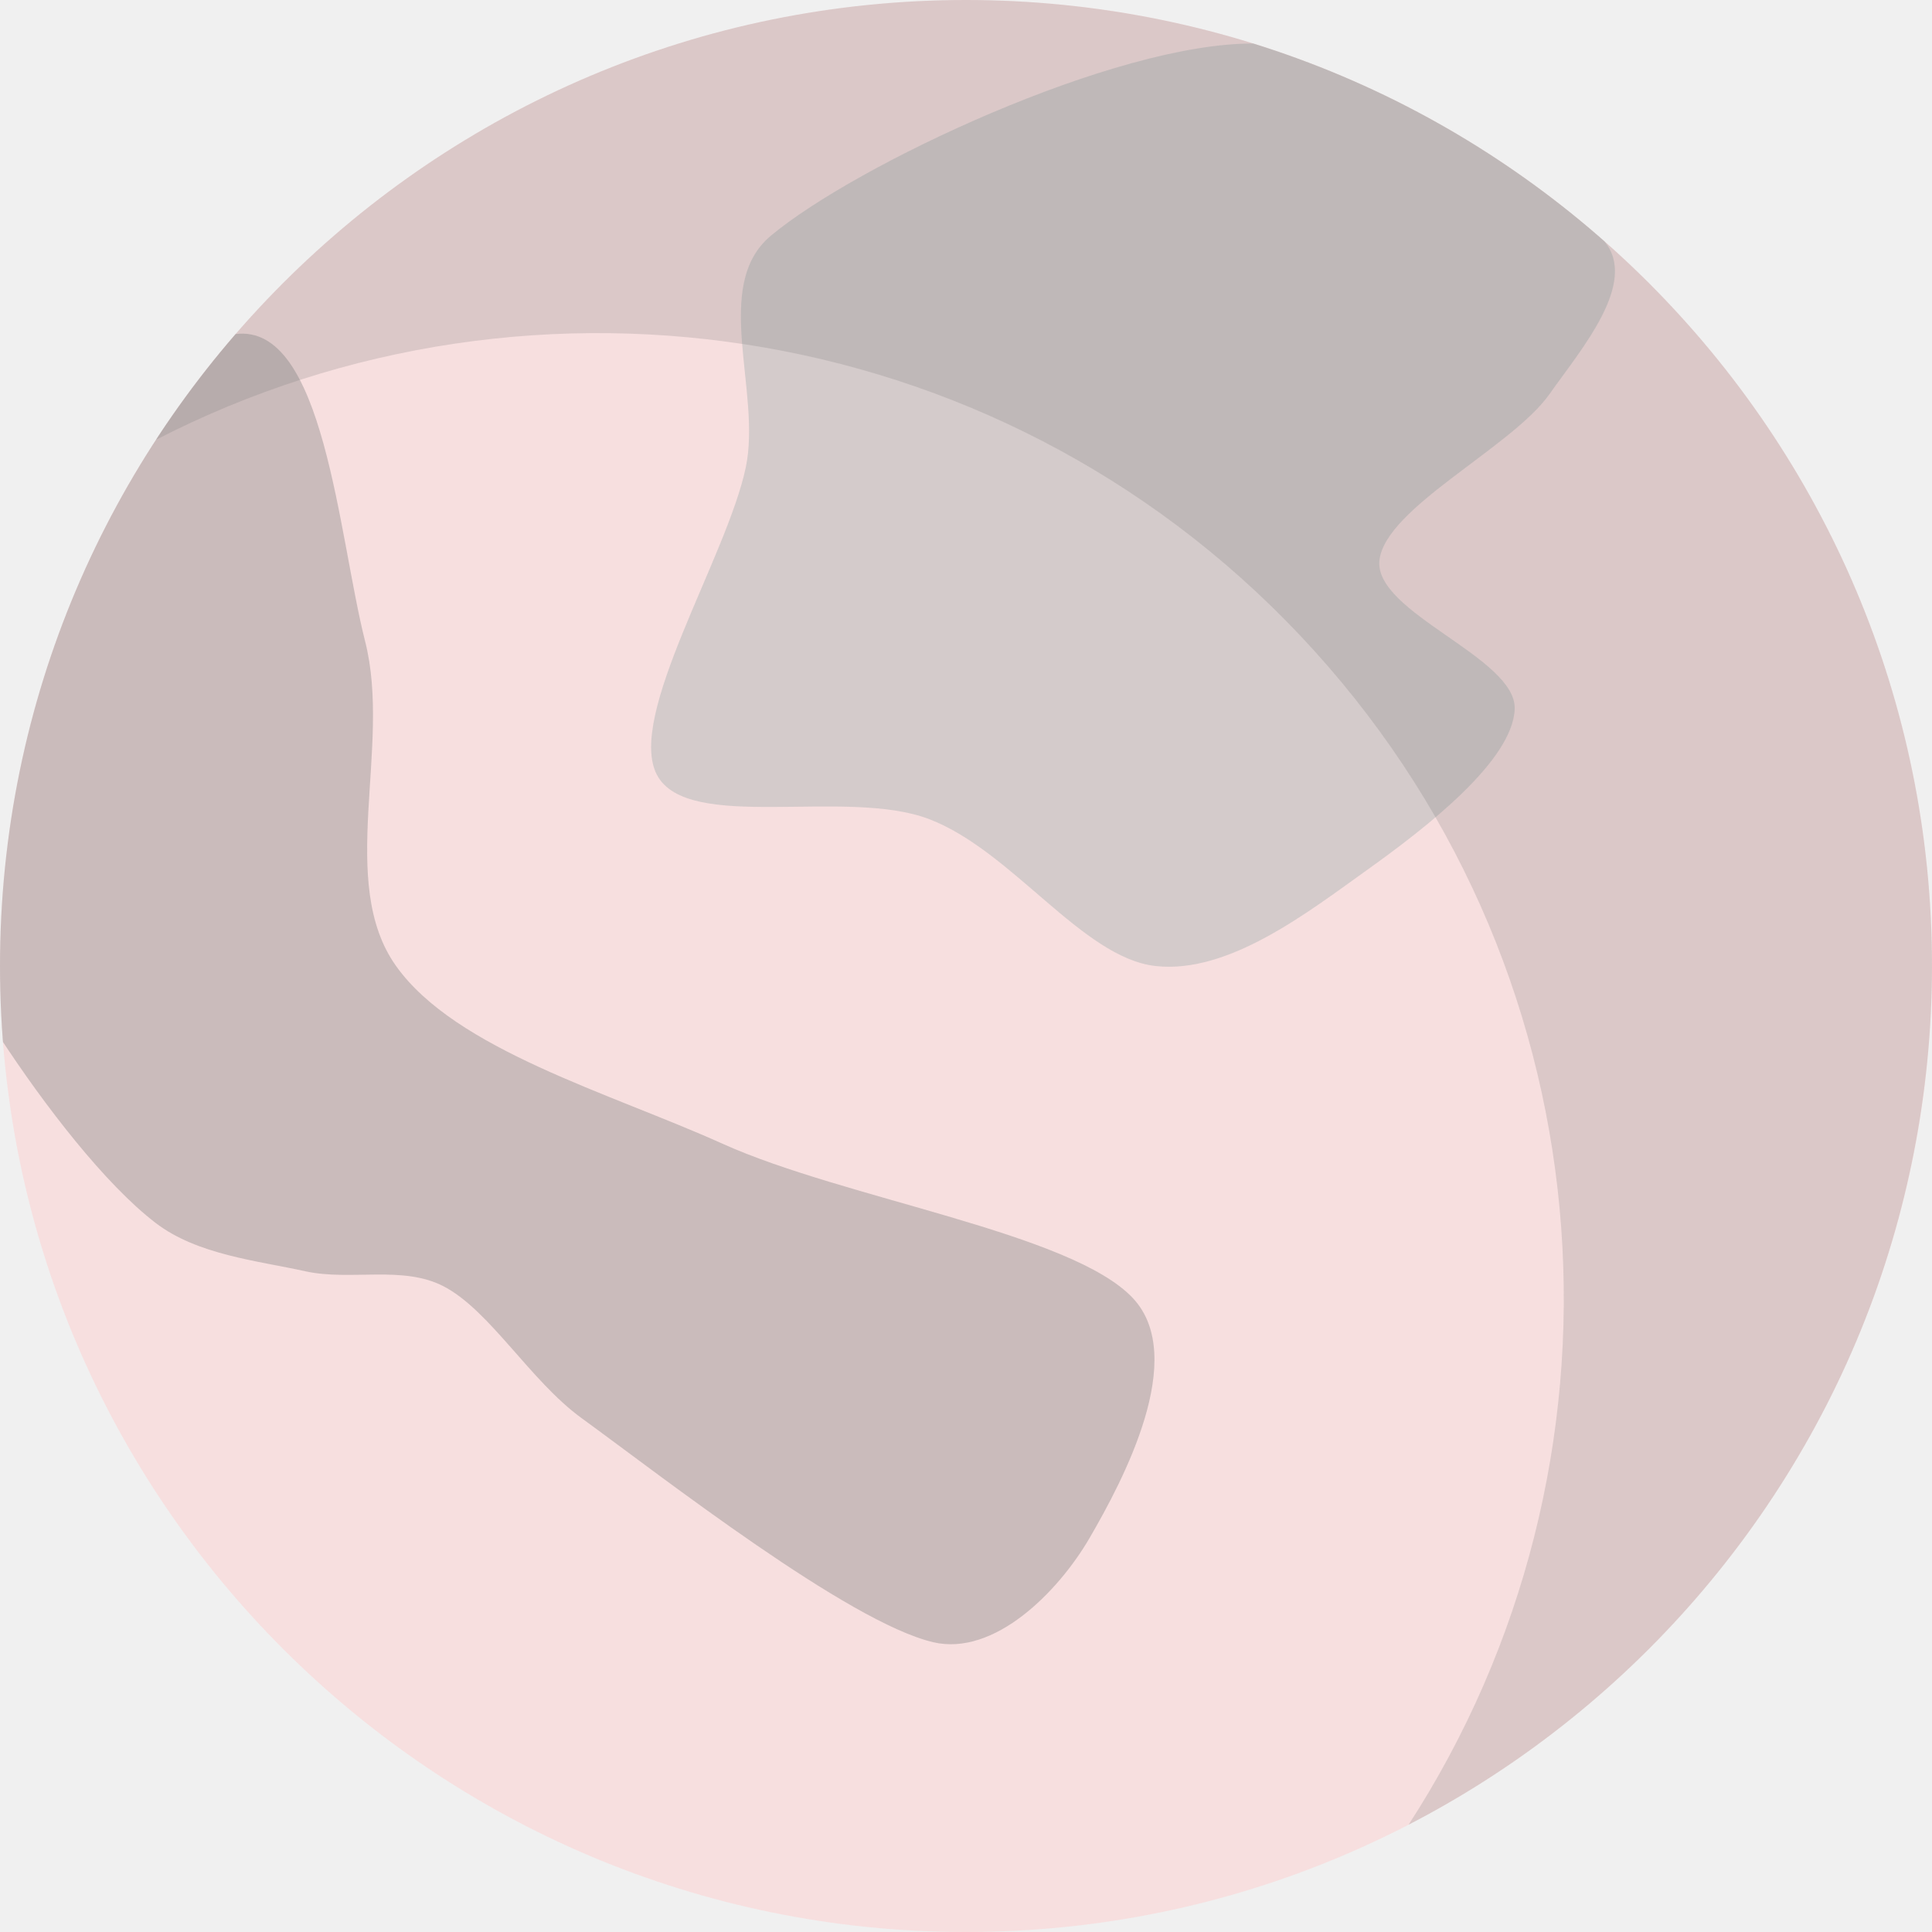
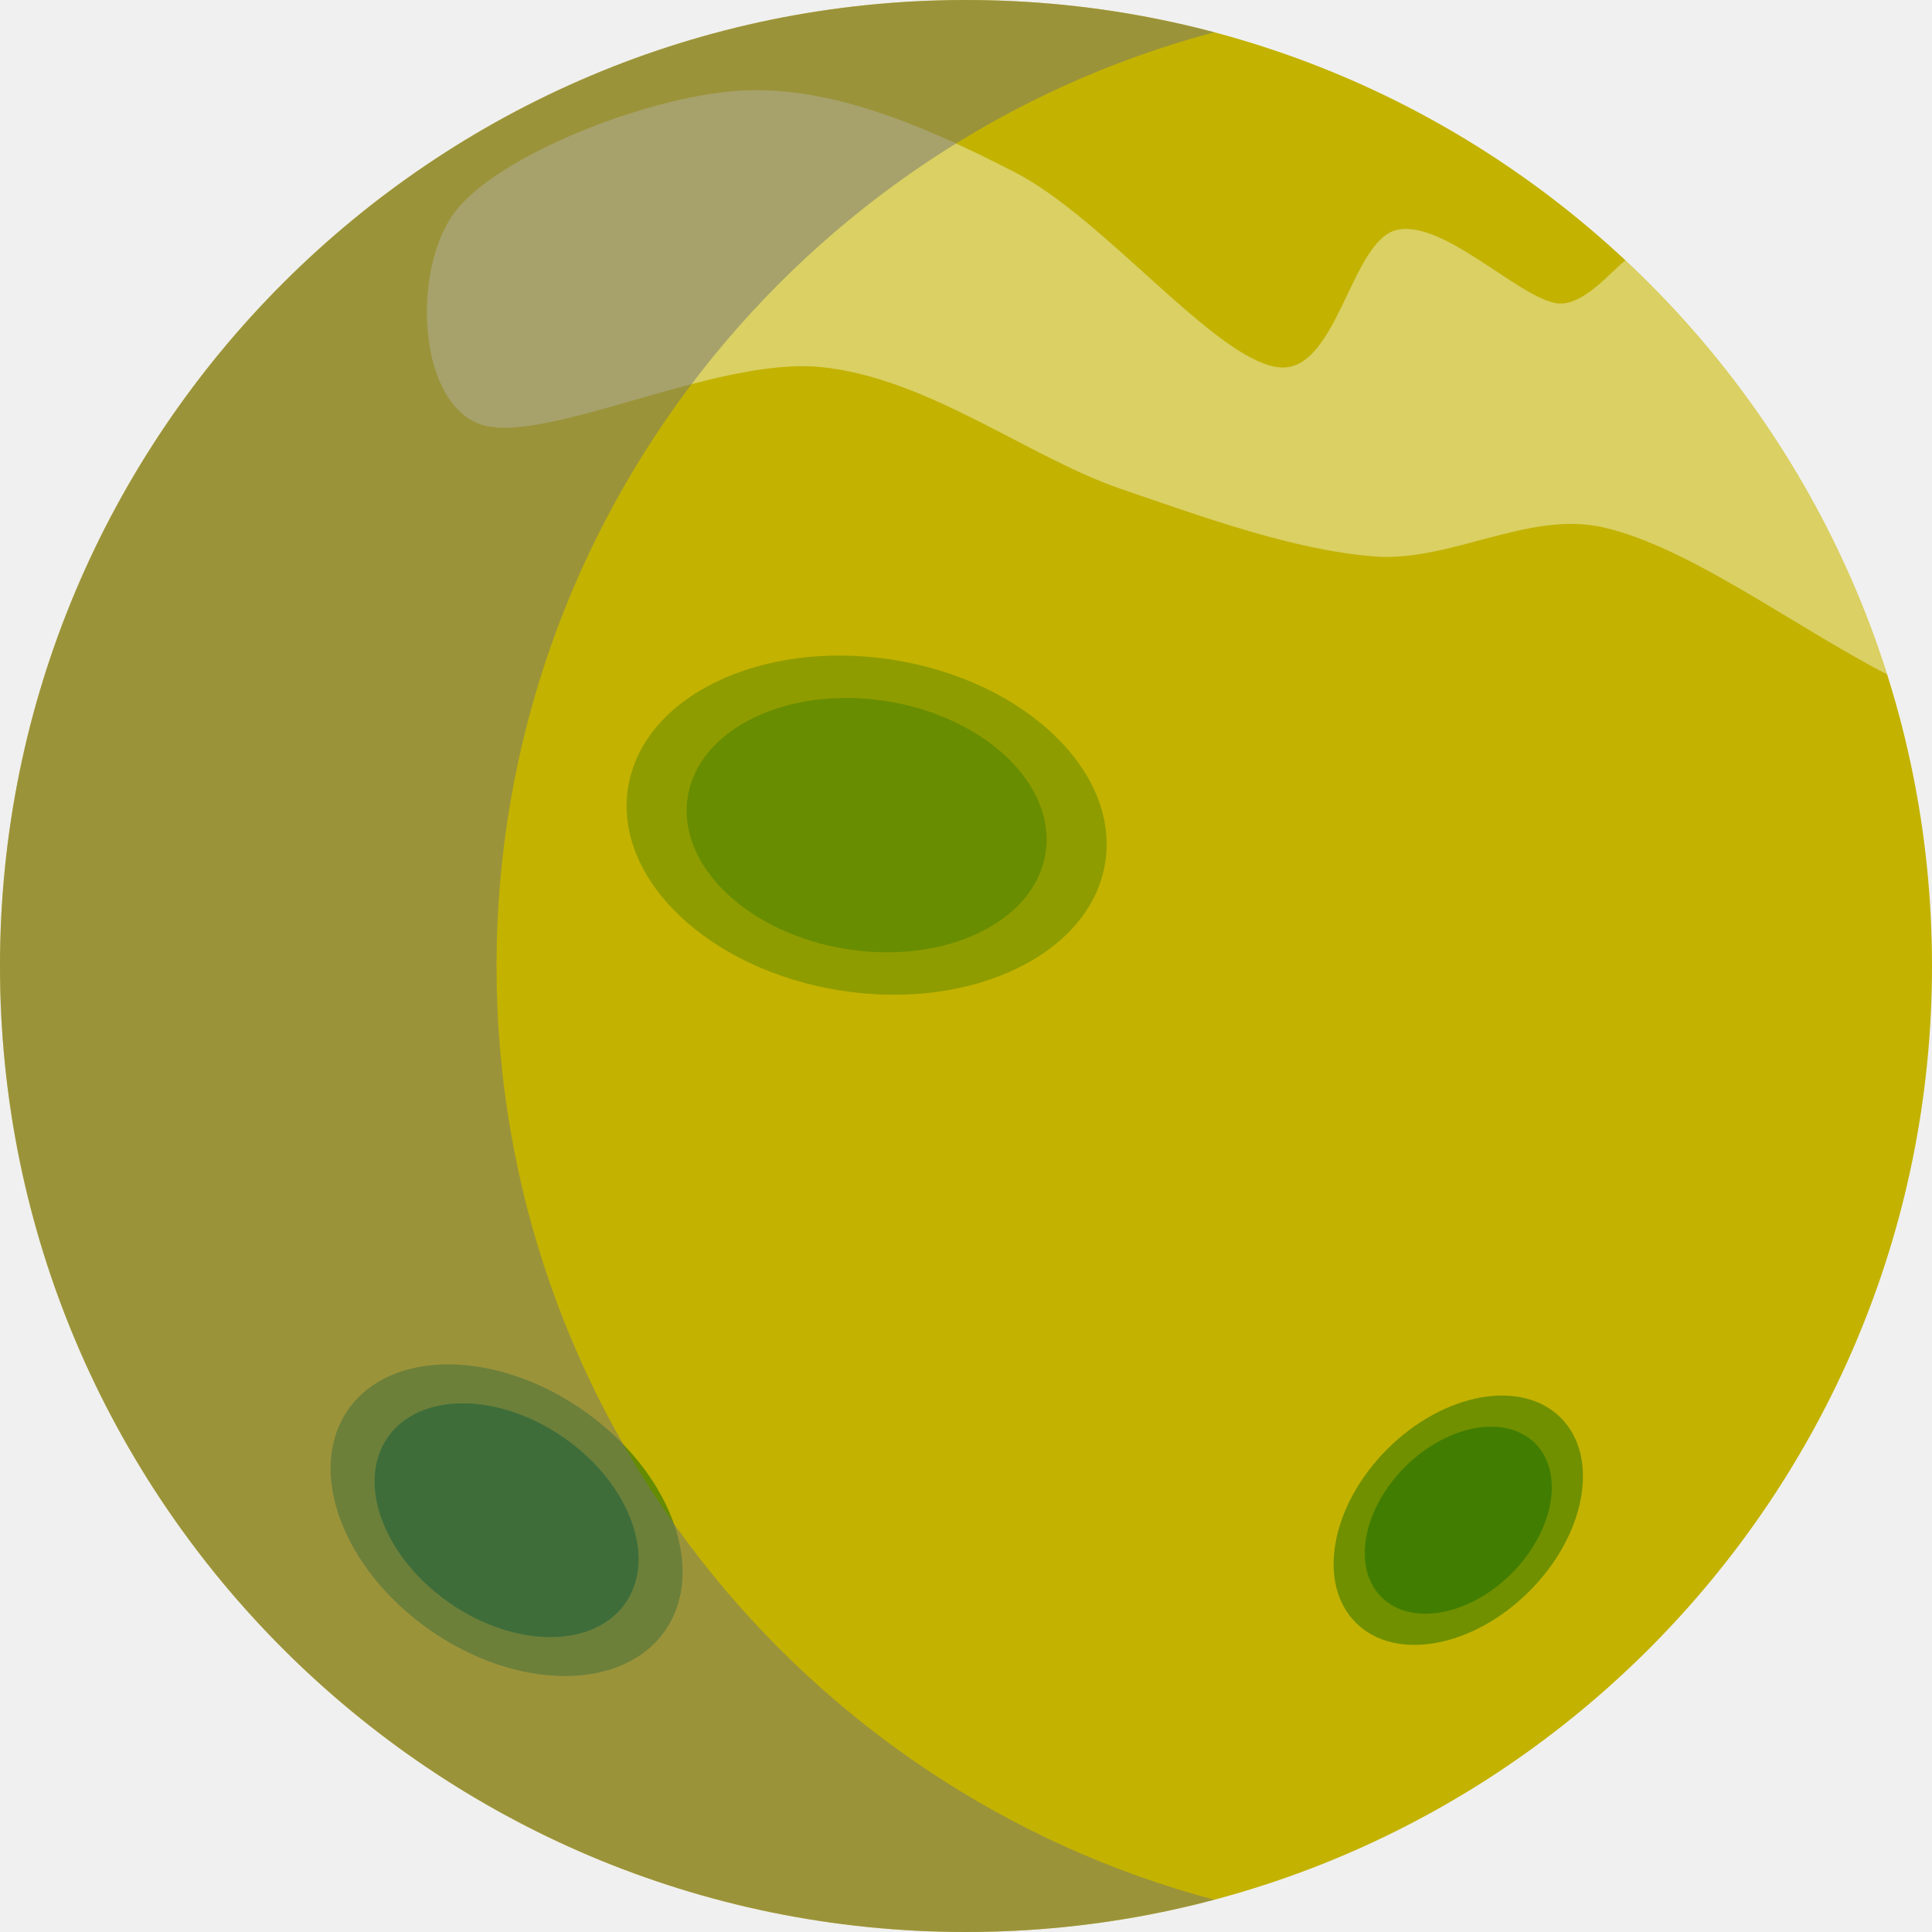
- <svg xmlns="http://www.w3.org/2000/svg" version="1.1" id="svg906" xml:space="preserve" width="1333.333" height="1333.333" viewBox="0 0 1333.333 1333.333">
-   <defs id="defs910">
-     <clipPath clipPathUnits="userSpaceOnUse" id="clipPath924">
-       <path d="m 500,1000 c 275.958,0 500,-224.042 500,-500 C 1000,224.042 775.958,0 500,0 224.042,0 0,224.042 0,500 c 0,275.958 224.042,500 500,500 z" id="path922" style="clip-rule:evenodd" />
+ <svg xmlns="http://www.w3.org/2000/svg" version="1.1" id="svg868" xml:space="preserve" width="1333.333" height="1333.333" viewBox="0 0 1333.333 1333.333">
+   <defs id="defs872">
+     <clipPath clipPathUnits="userSpaceOnUse" id="clipPath886">
+       <path d="m 500,1000 c 275.958,0 500,-224.042 500,-500 C 1000,224.042 775.958,0 500,0 224.042,0 0,224.042 0,500 c 0,275.958 224.042,500 500,500 z" id="path884" style="clip-rule:evenodd" />
    </clipPath>
  </defs>
-   <g id="g914" transform="matrix(1.333333,0,0,-1.333333,0,1333.333)">
-     <path d="m 500,1000 c 275.958,0 500,-224.042 500,-500 C 1000,224.042 775.958,0 500,0 224.042,0 0,224.042 0,500 c 0,275.958 224.042,500 500,500 z" style="fill:#f7dfdf;fill-opacity:1;fill-rule:evenodd;stroke:none" id="path916" />
-     <g id="g918">
-       <g id="g920" clip-path="url(#clipPath924)">
-         <path d="M 121.77,827.072 C 167.848,833.103 175.128,722.512 189,668 202.872,613.488 174.167,543.333 205,500 235.833,456.667 315.529,434.364 374,408 437.577,379.333 554.796,362 586.462,328 615.091,297.261 581.244,233.667 564,204 c -16.307,-28.055 -49.416,-61.446 -81,-54 -43.833,10.333 -139.833,85.333 -182,116 -26.502,19.275 -47.167,55.333 -71,68 -21.323,11.333 -48.42,2.793 -72,8 -24.906,5.5 -55.903,8.508 -77.438,25 C 54.228,387.167 22.863,428.037 0,463 -61.004,556.29 10.287,812.481 121.77,827.072 Z" style="fill:#808080;fill-opacity:0.377;fill-rule:evenodd;stroke:none" id="path926" />
-         <path d="M 648.828,977.46 C 576.942,977.921 442.805,914.577 399,878 368.117,852.213 394.324,797.364 386,758 376.167,711.5 324.167,629.333 340,599 c 15.833,-30.333 98,-6.5 141,-23 43,-16.5 79.167,-71.667 117,-76 37.833,-4.333 79,27.833 110,50 30.514,21.819 75,56.333 76,83 1,26.667 -73,49.833 -70,77 3,27.167 68.614,58.461 88,86 16.145,22.934 46.408,57.801 28.317,79.234 C 804.788,905.477 718.26,977.015 648.828,977.46 Z" style="fill:#bfbfbf;fill-opacity:0.62;fill-rule:evenodd;stroke:none" id="path928" />
-         <path d="m 80.562,772.285 c 23.104,35.589 51.151,68.79 84.089,98.589 204.64,185.136 521.088,169.296 706.223,-35.339 C 1056.01,630.896 1040.17,314.448 835.535,129.312 802.597,99.513 766.762,74.921 729.043,55.485 849.484,241.004 835.629,491.417 680.293,663.118 524.957,834.819 277.177,873.604 80.562,772.285 Z" style="fill:#747474;fill-opacity:0.217;fill-rule:evenodd;stroke:none" id="path930" />
+   <g id="g876" transform="matrix(1.333333,0,0,-1.333333,0,1333.333)">
+     <path d="m 500,1000 c 275.958,0 500,-224.042 500,-500 C 1000,224.042 775.958,0 500,0 224.042,0 0,224.042 0,500 c 0,275.958 224.042,500 500,500 z" style="fill:#c3b200;fill-opacity:1;fill-rule:evenodd;stroke:none" id="path878" />
+     <g id="g880">
+       <g id="g882" clip-path="url(#clipPath886)">
+         <path d="m 301.893,269.993 c 45.258,-31.589 64.219,-82.711 42.318,-114.089 -21.902,-31.379 -76.427,-31.208 -121.684,0.381 -45.258,31.59 -64.219,82.711 -42.318,114.09 21.902,31.378 76.427,31.207 121.684,-0.382 z" style="fill:#096700;fill-opacity:0.5;fill-rule:evenodd;stroke:none" id="path888" />
+         <path d="m 291.973,255.779 c 33.943,-23.691 48.164,-62.033 31.737,-85.566 -16.426,-23.534 -57.319,-23.406 -91.262,0.286 -33.943,23.692 -48.165,62.033 -31.738,85.567 16.426,23.534 57.32,23.405 91.263,-0.287 z" style="fill:#096700;fill-opacity:1;fill-rule:evenodd;stroke:none" id="path890" />
+         <path d="m 718.033,249.909 c 29.27,29.269 69.509,36.557 89.803,16.263 20.293,-20.293 13.006,-60.533 -16.264,-89.802 -29.27,-29.27 -69.509,-36.557 -89.802,-16.264 -20.294,20.294 -13.007,60.533 16.263,89.803 z" style="fill:#096700;fill-opacity:0.442;fill-rule:evenodd;stroke:none" id="path892" />
+         <path d="m 727.225,240.716 c 21.953,21.953 52.132,27.418 67.352,12.198 15.221,-15.22 9.755,-45.4 -12.197,-67.352 -21.953,-21.952 -52.132,-27.418 -67.352,-12.198 -15.22,15.221 -9.755,45.4 12.197,67.352 z" style="fill:#096700;fill-opacity:0.442;fill-rule:evenodd;stroke:none" id="path894" />
+         <path d="m 461.926,658.538 c 68.165,-10.633 117.521,-57.636 110.148,-104.897 -7.372,-47.261 -68.699,-76.998 -136.864,-66.365 -68.165,10.633 -117.521,57.636 -110.148,104.897 7.372,47.262 68.699,76.999 136.864,66.365 z" style="fill:#096700;fill-opacity:0.279;fill-rule:evenodd;stroke:none" id="path896" />
+         <path d="m 458.587,637.13 c 51.123,-7.975 88.14,-43.227 82.611,-78.673 -5.53,-35.445 -51.525,-57.748 -102.648,-49.773 -51.124,7.975 -88.141,43.227 -82.612,78.673 5.53,35.446 51.525,57.748 102.649,49.773 z" style="fill:#096700;fill-opacity:0.279;fill-rule:evenodd;stroke:none" id="path898" />
+         <path d="M 976.786,650.907 C 927.857,676.271 874.298,716.818 830,727 c -38.964,8.956 -79.147,-18.188 -119,-15 -41.667,3.333 -88.242,20.349 -131,35 -47.667,16.333 -99.517,57.335 -155,63 -55.5,5.667 -146.5,-42.5 -178,-29 -31.5,13.5 -33.5,81.333 -11,110 22.5,28.667 97.833,58.667 146,62 48.167,3.333 98.789,-19.34 143,-42 46.5,-23.833 103,-96 136,-101 31.066,-4.707 37.833,65.5 62,71 24.167,5.5 63.267,-35.362 83,-38 13.8,-1.845 29.497,18.479 35.397,22.175 71.166,-50.763 125.854,-153.869 135.388,-214.267" style="fill:#ffffff;fill-opacity:0.387;fill-rule:evenodd;stroke:none" id="path900" />
+         <path d="M 628.5,16.696 C 587.49,5.804 544.418,0 500,0 224.042,0 0,224.042 0,500 c 0,275.958 224.042,500 500,500 44.418,0 87.49,-5.804 128.5,-16.696 C 414.724,926.532 257,731.54 257,500 257,268.46 414.724,73.468 628.5,16.696 Z" style="fill:#747474;fill-opacity:0.5;fill-rule:evenodd;stroke:none" id="path902" />
      </g>
    </g>
  </g>
</svg>
